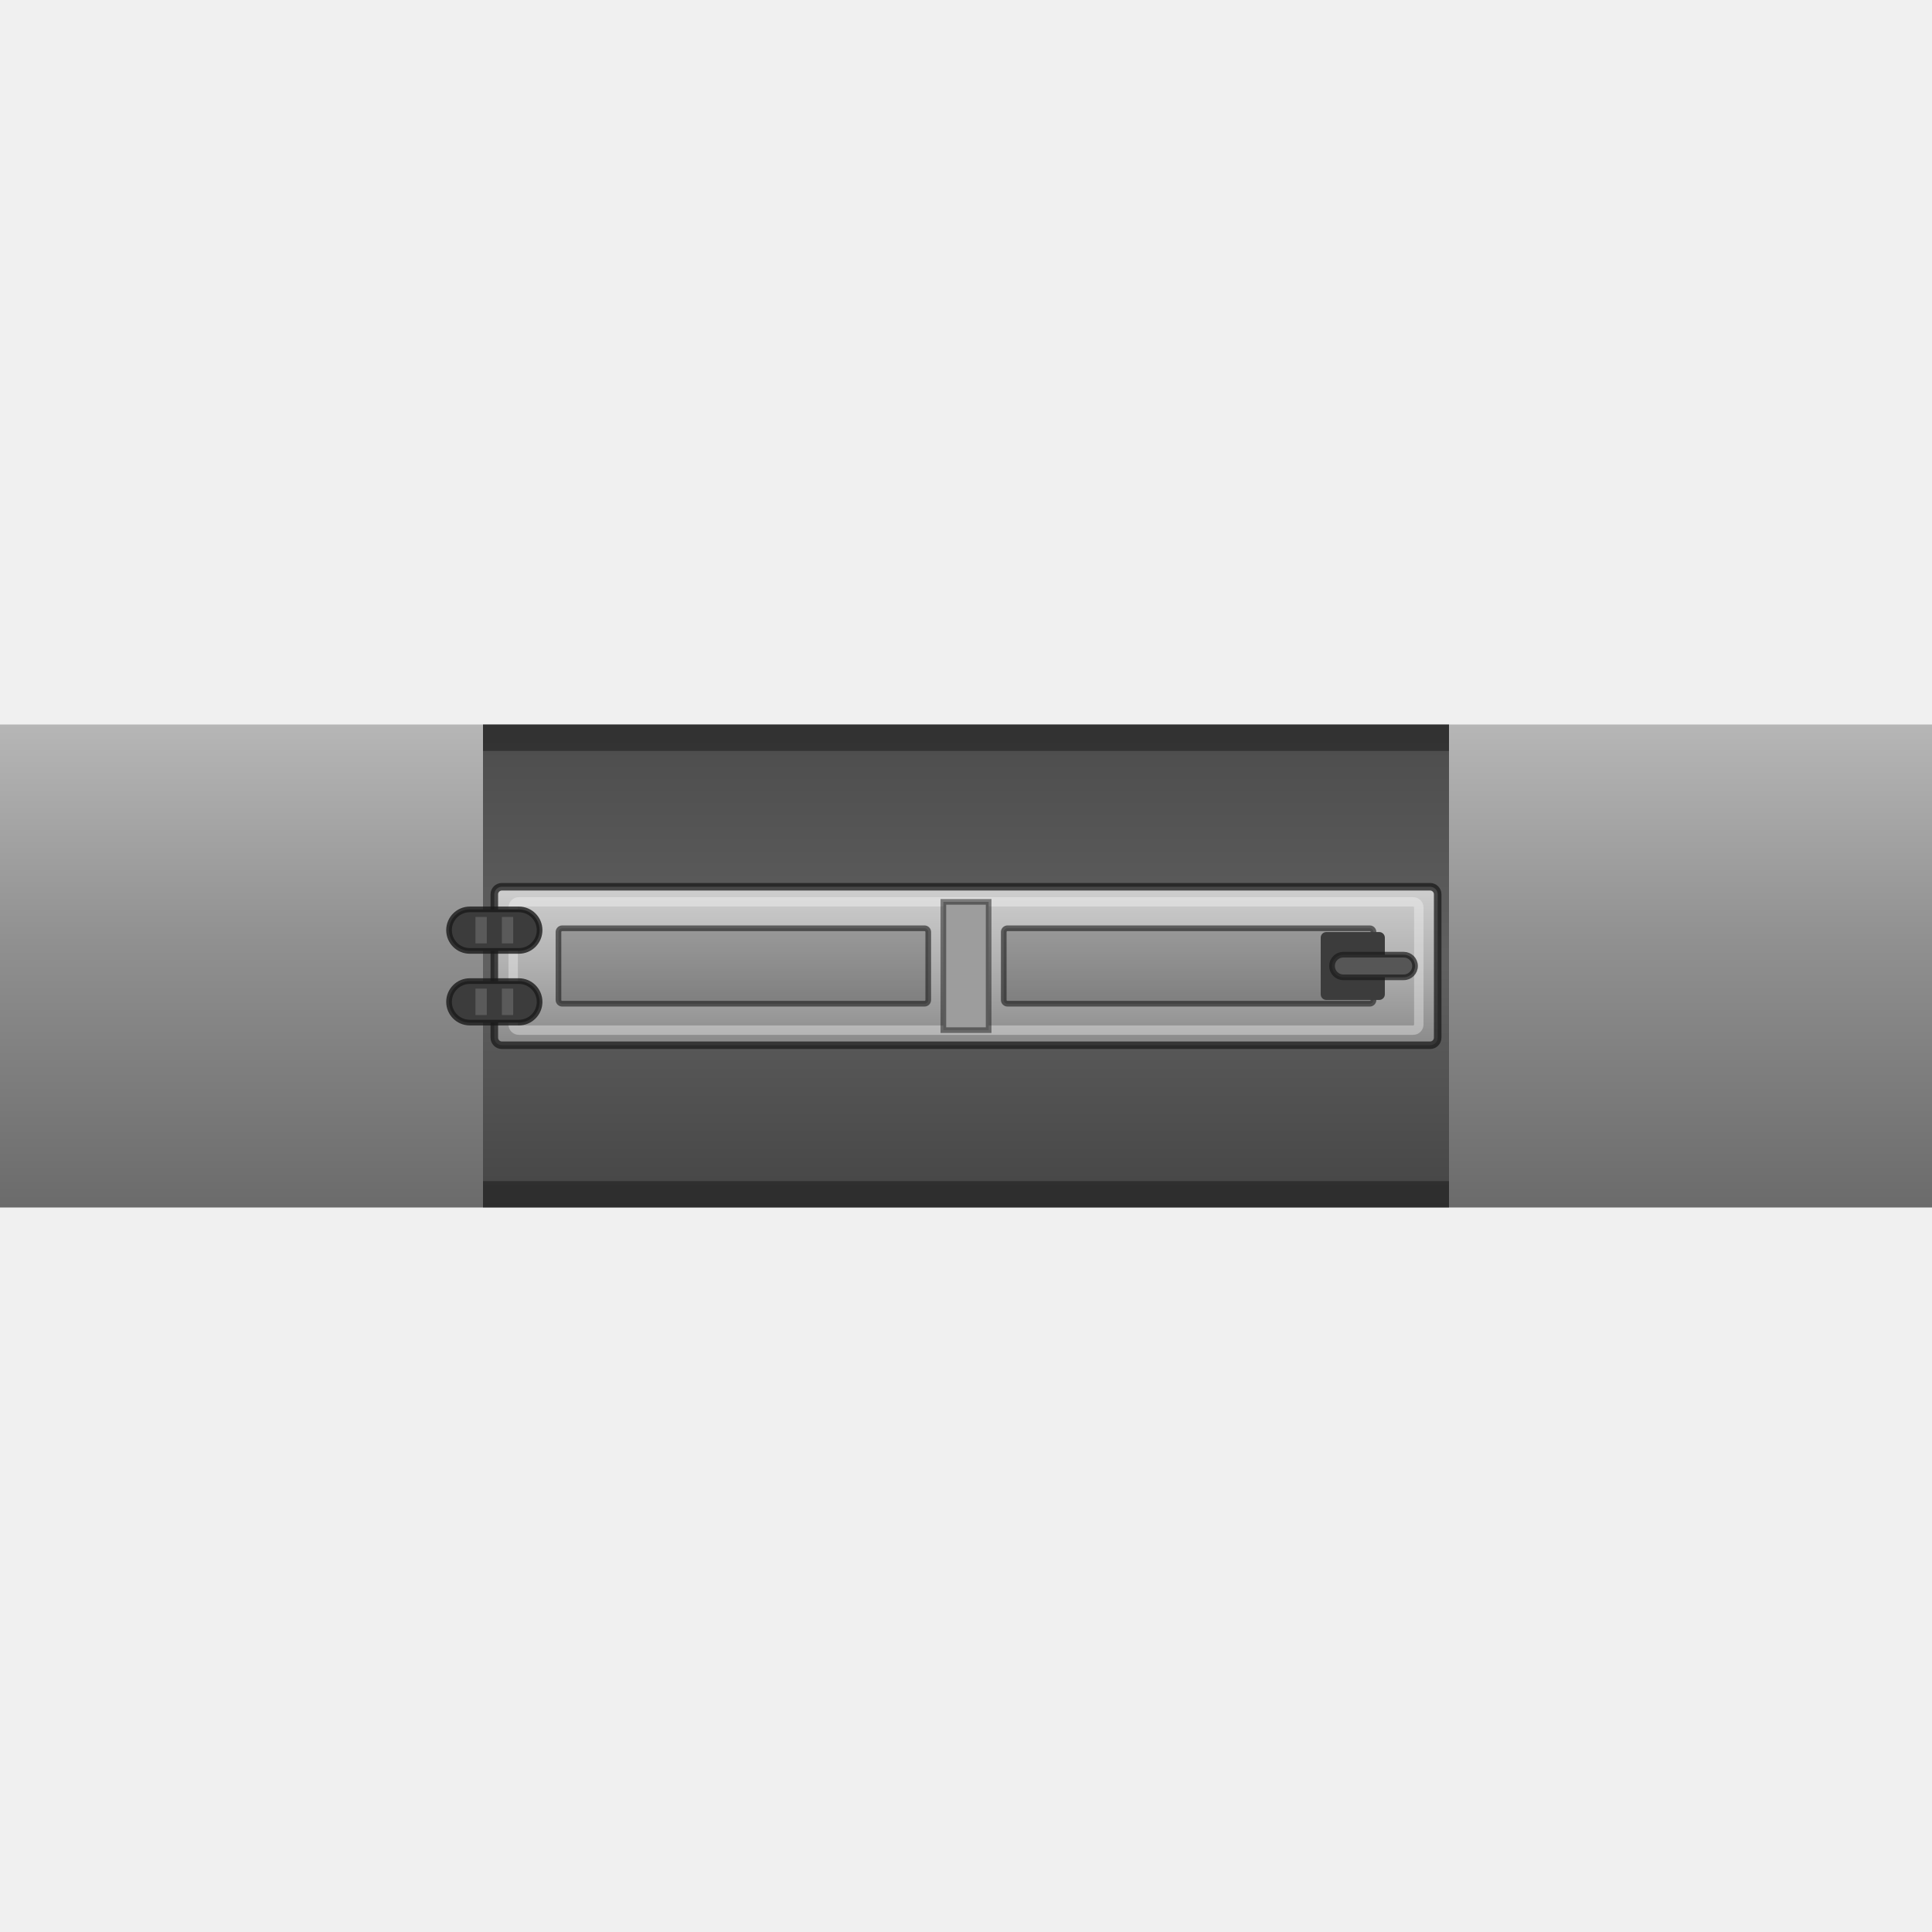
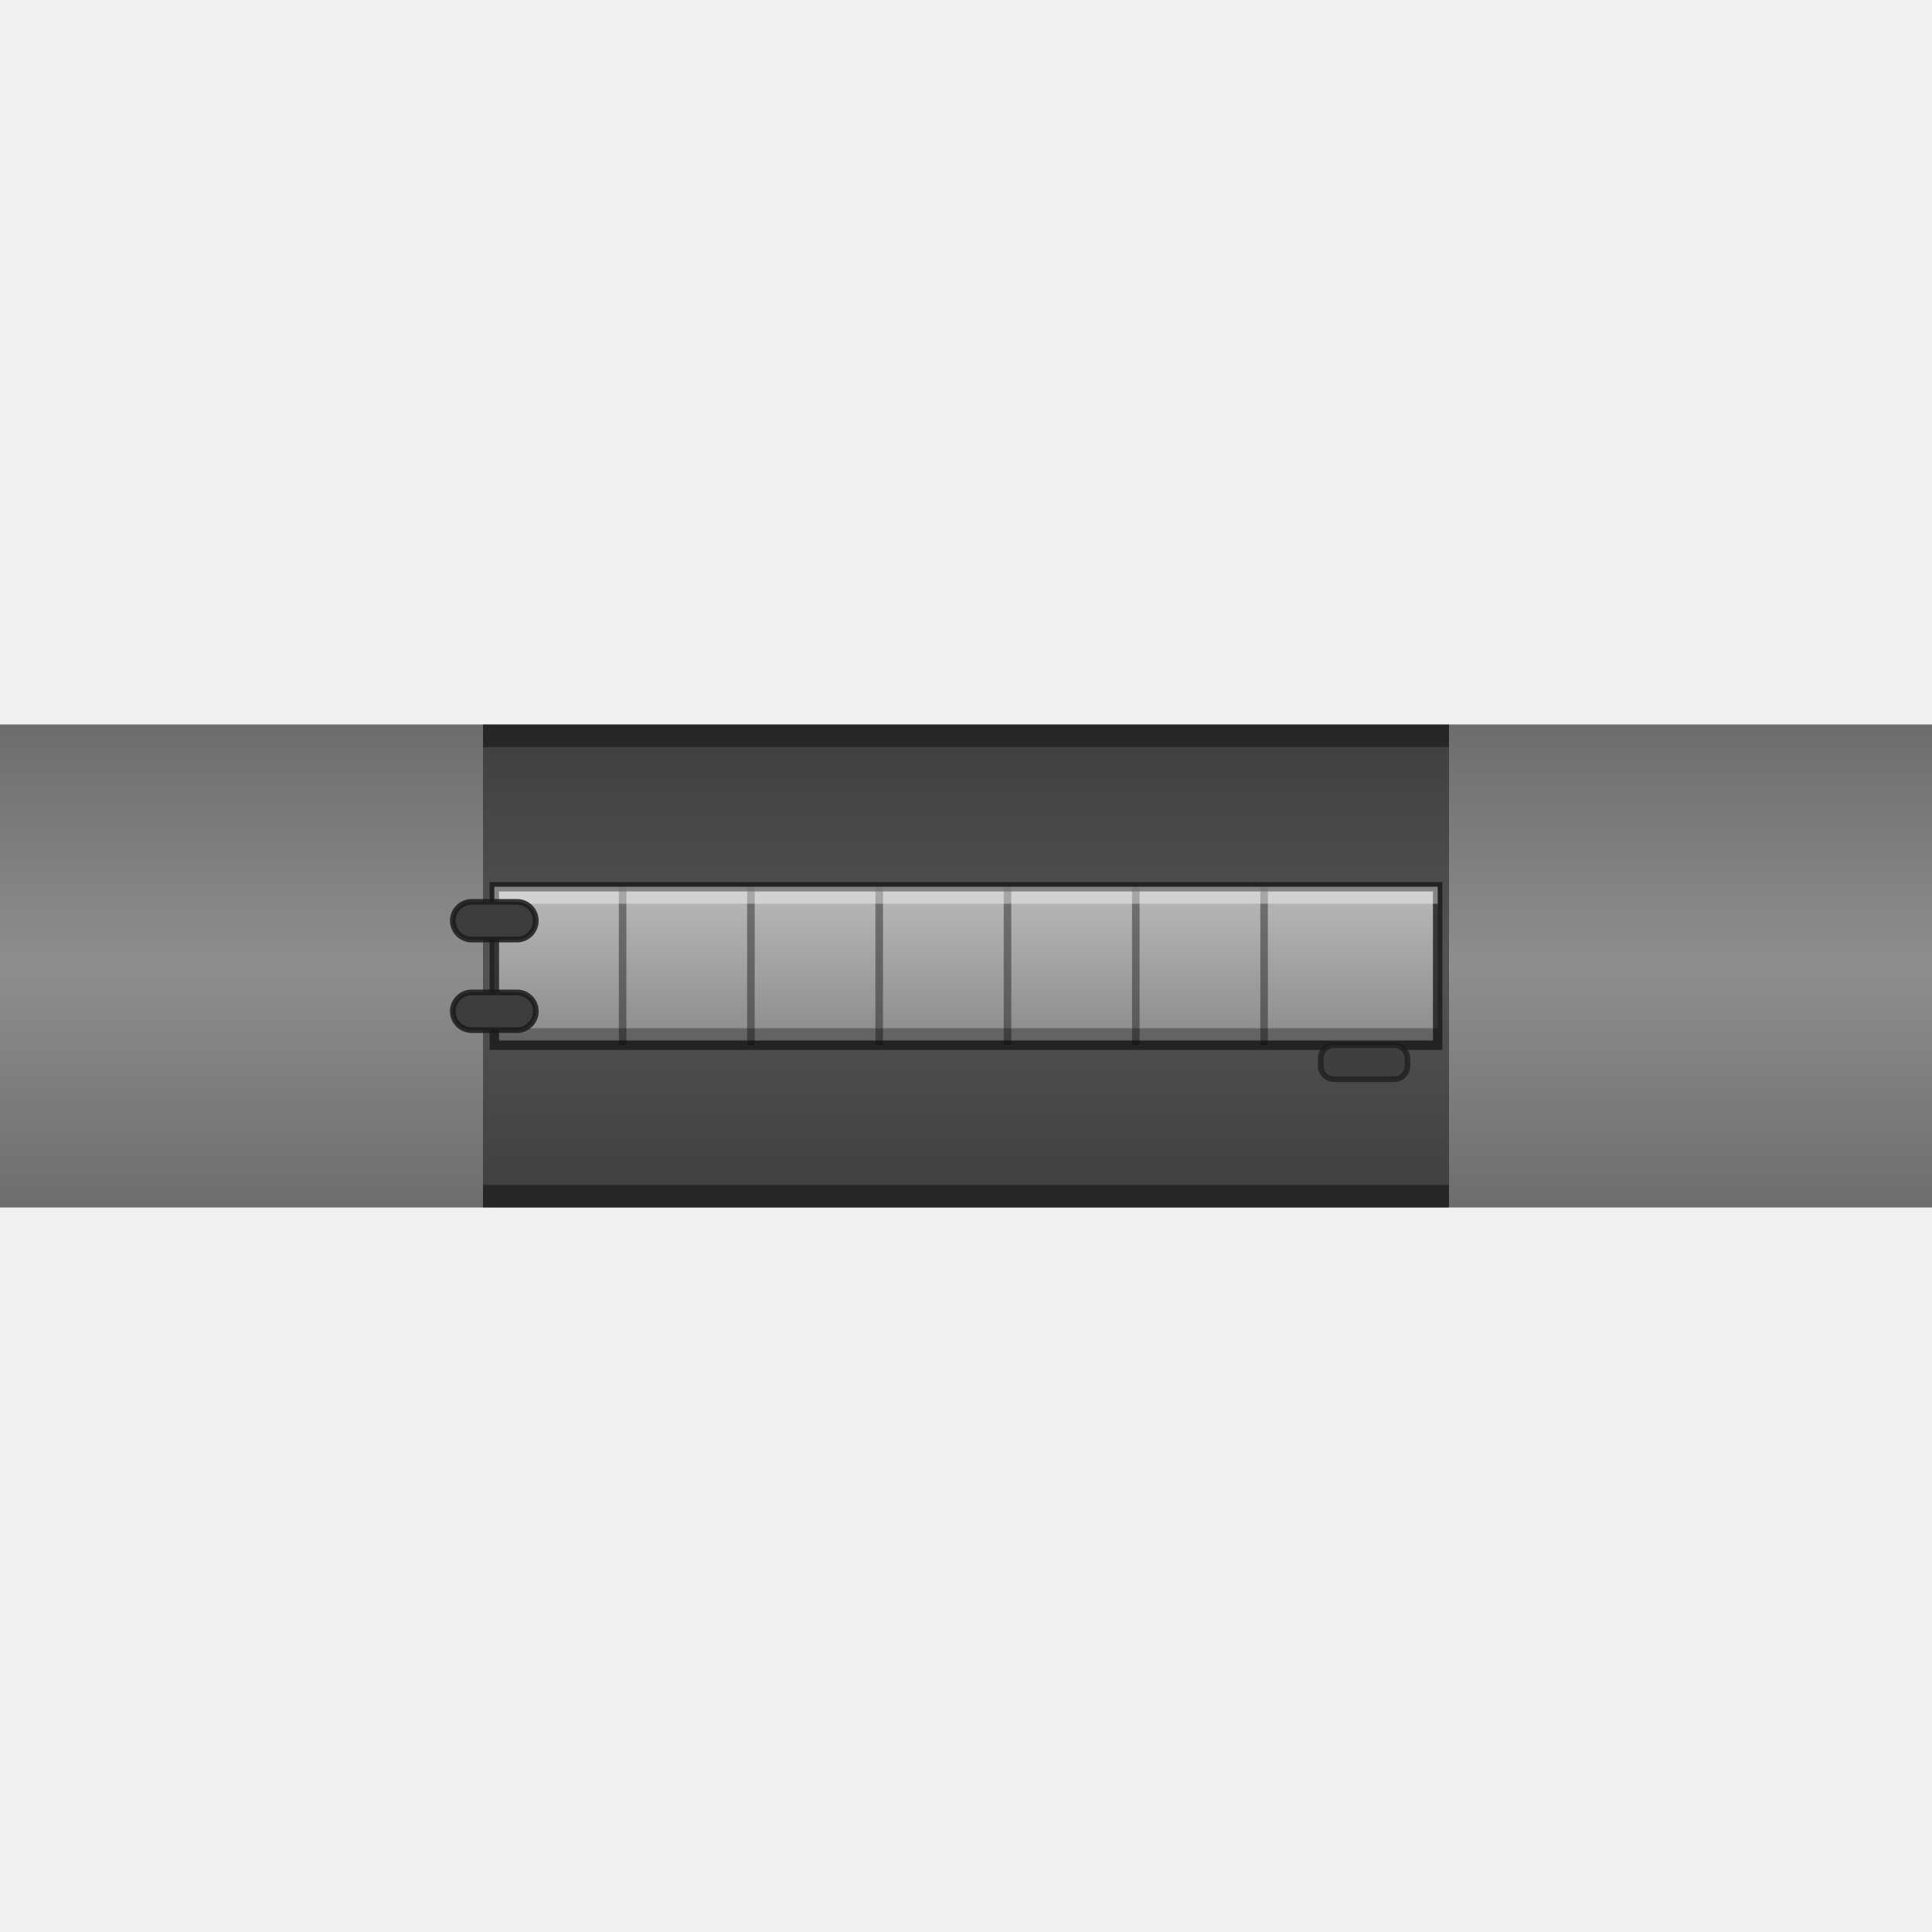
<svg xmlns="http://www.w3.org/2000/svg" width="1024" height="1024" viewBox="0 0 1024 1024">
  <defs>
    <linearGradient id="band" x1="0" y1="384" x2="0" y2="640" gradientUnits="userSpaceOnUse">
-       <stop offset="0" stop-color="#b6b6b6" />
-       <stop offset=".45" stop-color="#909090" />
-       <stop offset="1" stop-color="#6b6b6b" />
+       <stop offset="0" stop-color="#6d6d6d" />
+       <stop offset=".5" stop-color="#8e8e8e" />
+       <stop offset="1" stop-color="#6d6d6d" />
    </linearGradient>
    <linearGradient id="leaf" x1="0" y1="470" x2="0" y2="554" gradientUnits="userSpaceOnUse">
-       <stop offset="0" stop-color="#cfcfcf" />
-       <stop offset=".5" stop-color="#b0b0b0" />
+       <stop offset="0" stop-color="#b9b9b9" />
+       <stop offset=".5" stop-color="#a2a2a2" />
      <stop offset="1" stop-color="#8a8a8a" />
    </linearGradient>
    <linearGradient id="reveal" x1="0" y1="384" x2="0" y2="640" gradientUnits="userSpaceOnUse">
-       <stop offset="0" stop-color="#4c4c4c" />
-       <stop offset=".5" stop-color="#606060" />
-       <stop offset="1" stop-color="#454545" />
+       <stop offset="0" stop-color="#3f3f3f" />
+       <stop offset=".5" stop-color="#535353" />
+       <stop offset="1" stop-color="#3f3f3f" />
    </linearGradient>
  </defs>
  <g>
    <rect x="0" y="384" width="256" height="256" fill="url(#band)" />
    <rect x="768" y="384" width="256" height="256" fill="url(#band)" />
    <rect x="256" y="384" width="512" height="256" fill="url(#reveal)" />
-     <rect x="256" y="384" width="512" height="14" fill="#000000" opacity=".35" />
-     <rect x="256" y="626" width="512" height="14" fill="#000000" opacity=".35" />
-     <rect x="262" y="470" width="500" height="84" rx="4" fill="url(#leaf)" stroke="#1a1a1a" stroke-opacity=".75" stroke-width="4" />
-     <rect x="272" y="478" width="480" height="68" rx="3" fill="none" stroke="#ffffff" stroke-opacity=".34" stroke-width="5" />
-     <rect x="296" y="492" width="196" height="40" rx="2" fill="#000000" opacity=".20" />
-     <rect x="296" y="492" width="196" height="40" rx="2" fill="none" stroke="#1a1a1a" stroke-opacity=".6" stroke-width="3" />
-     <rect x="532" y="492" width="196" height="40" rx="2" fill="#000000" opacity=".20" />
-     <rect x="532" y="492" width="196" height="40" rx="2" fill="none" stroke="#1a1a1a" stroke-opacity=".6" stroke-width="3" />
-     <rect x="500" y="478" width="24" height="68" fill="#9d9d9d" />
-     <rect x="500" y="478" width="24" height="68" fill="none" stroke="#1a1a1a" stroke-opacity=".5" stroke-width="3" />
-     <rect x="700" y="494" width="34" height="36" rx="3" fill="#3c3c3c" />
-     <rect x="706" y="506" width="44" height="12" rx="6" fill="#565656" stroke="#1a1a1a" stroke-opacity=".7" stroke-width="3" />
-     <g fill="#3c3c3c" stroke="#1a1a1a" stroke-opacity=".8" stroke-width="3">
-       <rect x="238" y="482" width="48" height="22" rx="11" />
-       <rect x="238" y="520" width="48" height="22" rx="11" />
+     <rect x="256" y="384" width="512" height="12" fill="#000000" opacity=".4" />
+     <rect x="256" y="628" width="512" height="12" fill="#000000" opacity=".4" />
+     <rect x="262" y="470" width="500" height="84" fill="url(#leaf)" stroke="#1a1a1a" stroke-opacity=".8" stroke-width="5" />
+     <g stroke="#1a1a1a" stroke-opacity=".45" stroke-width="4">
+       <path d="M330 470 V554" />
+       <path d="M398 470 V554" />
+       <path d="M466 470 V554" />
+       <path d="M534 470 V554" />
+       <path d="M602 470 V554" />
+       <path d="M670 470 V554" />
    </g>
-     <g fill="#5a5a5a">
-       <rect x="252" y="486" width="6" height="14" />
-       <rect x="266" y="486" width="6" height="14" />
-       <rect x="252" y="524" width="6" height="14" />
-       <rect x="266" y="524" width="6" height="14" />
+     <rect x="262" y="470" width="500" height="9" fill="#ffffff" opacity=".38" />
+     <rect x="262" y="545" width="500" height="9" fill="#000000" opacity=".30" />
+     <rect x="700" y="554" width="46" height="18" rx="7" fill="#3f3f3f" stroke="#1a1a1a" stroke-opacity=".7" stroke-width="3" />
+     <g fill="#3c3c3c" stroke="#1a1a1a" stroke-opacity=".85" stroke-width="3">
+       <rect x="240" y="478" width="44" height="20" rx="10" />
+       <rect x="240" y="526" width="44" height="20" rx="10" />
    </g>
  </g>
</svg>
